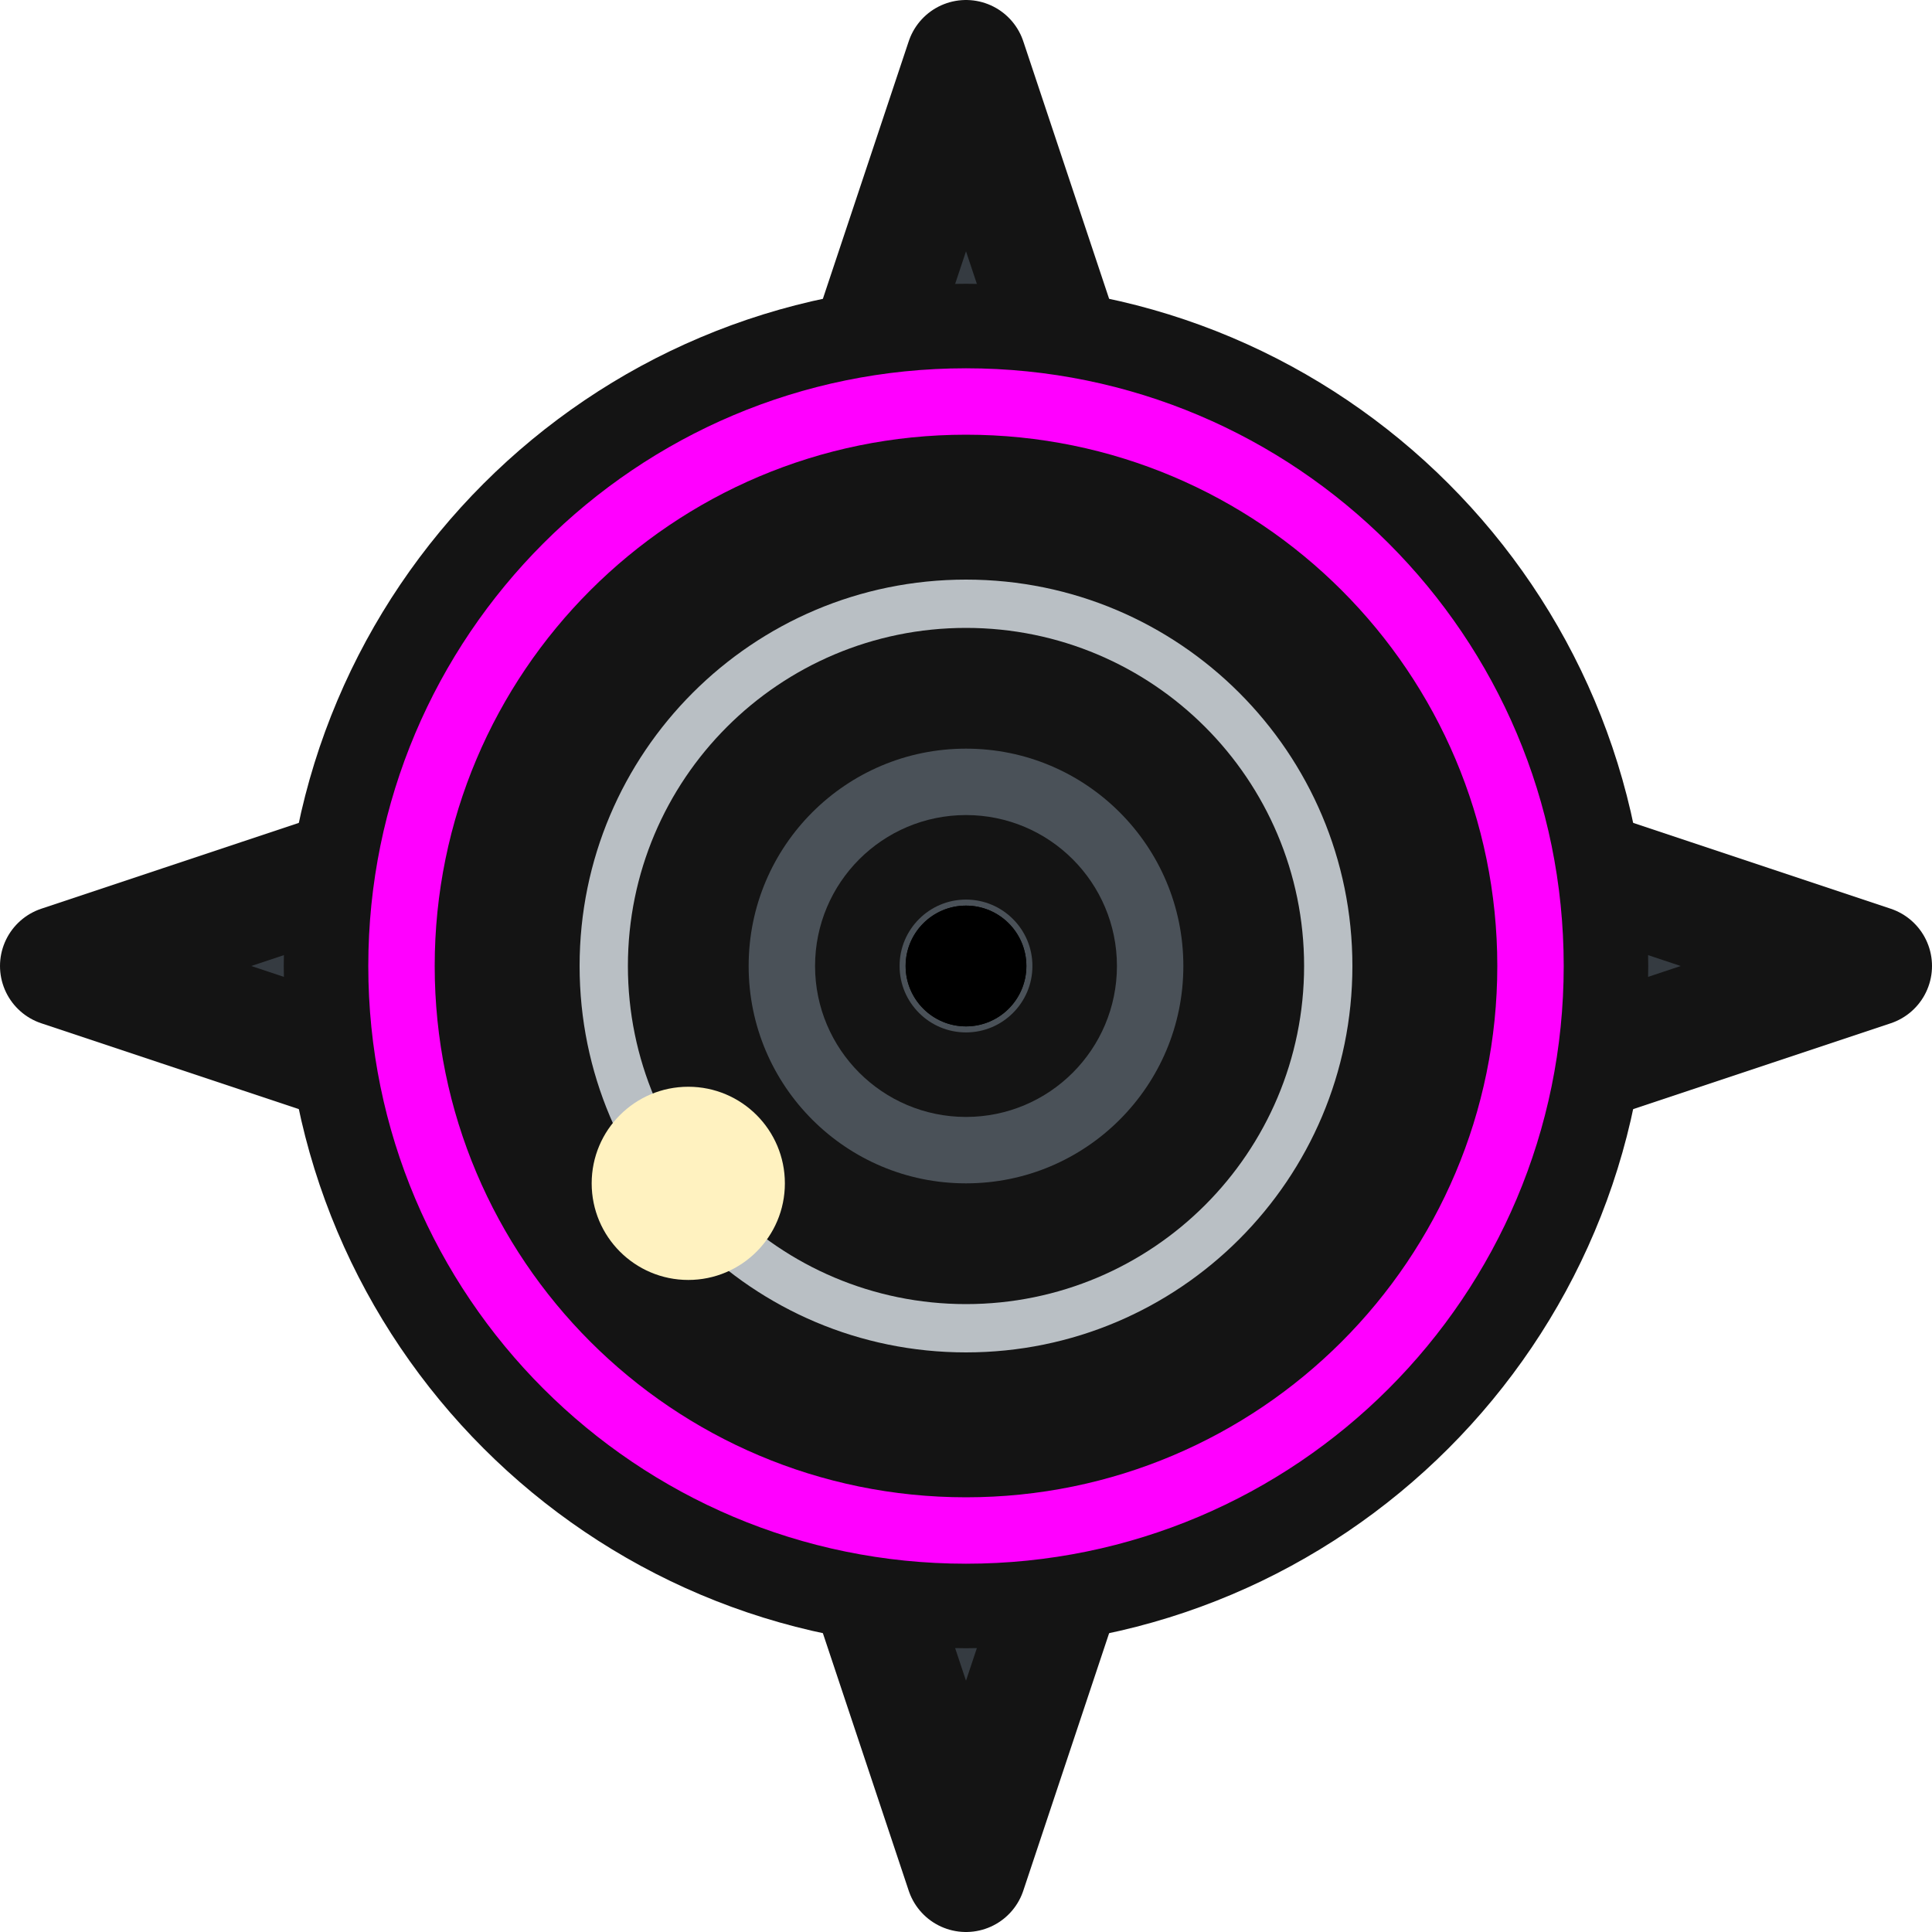
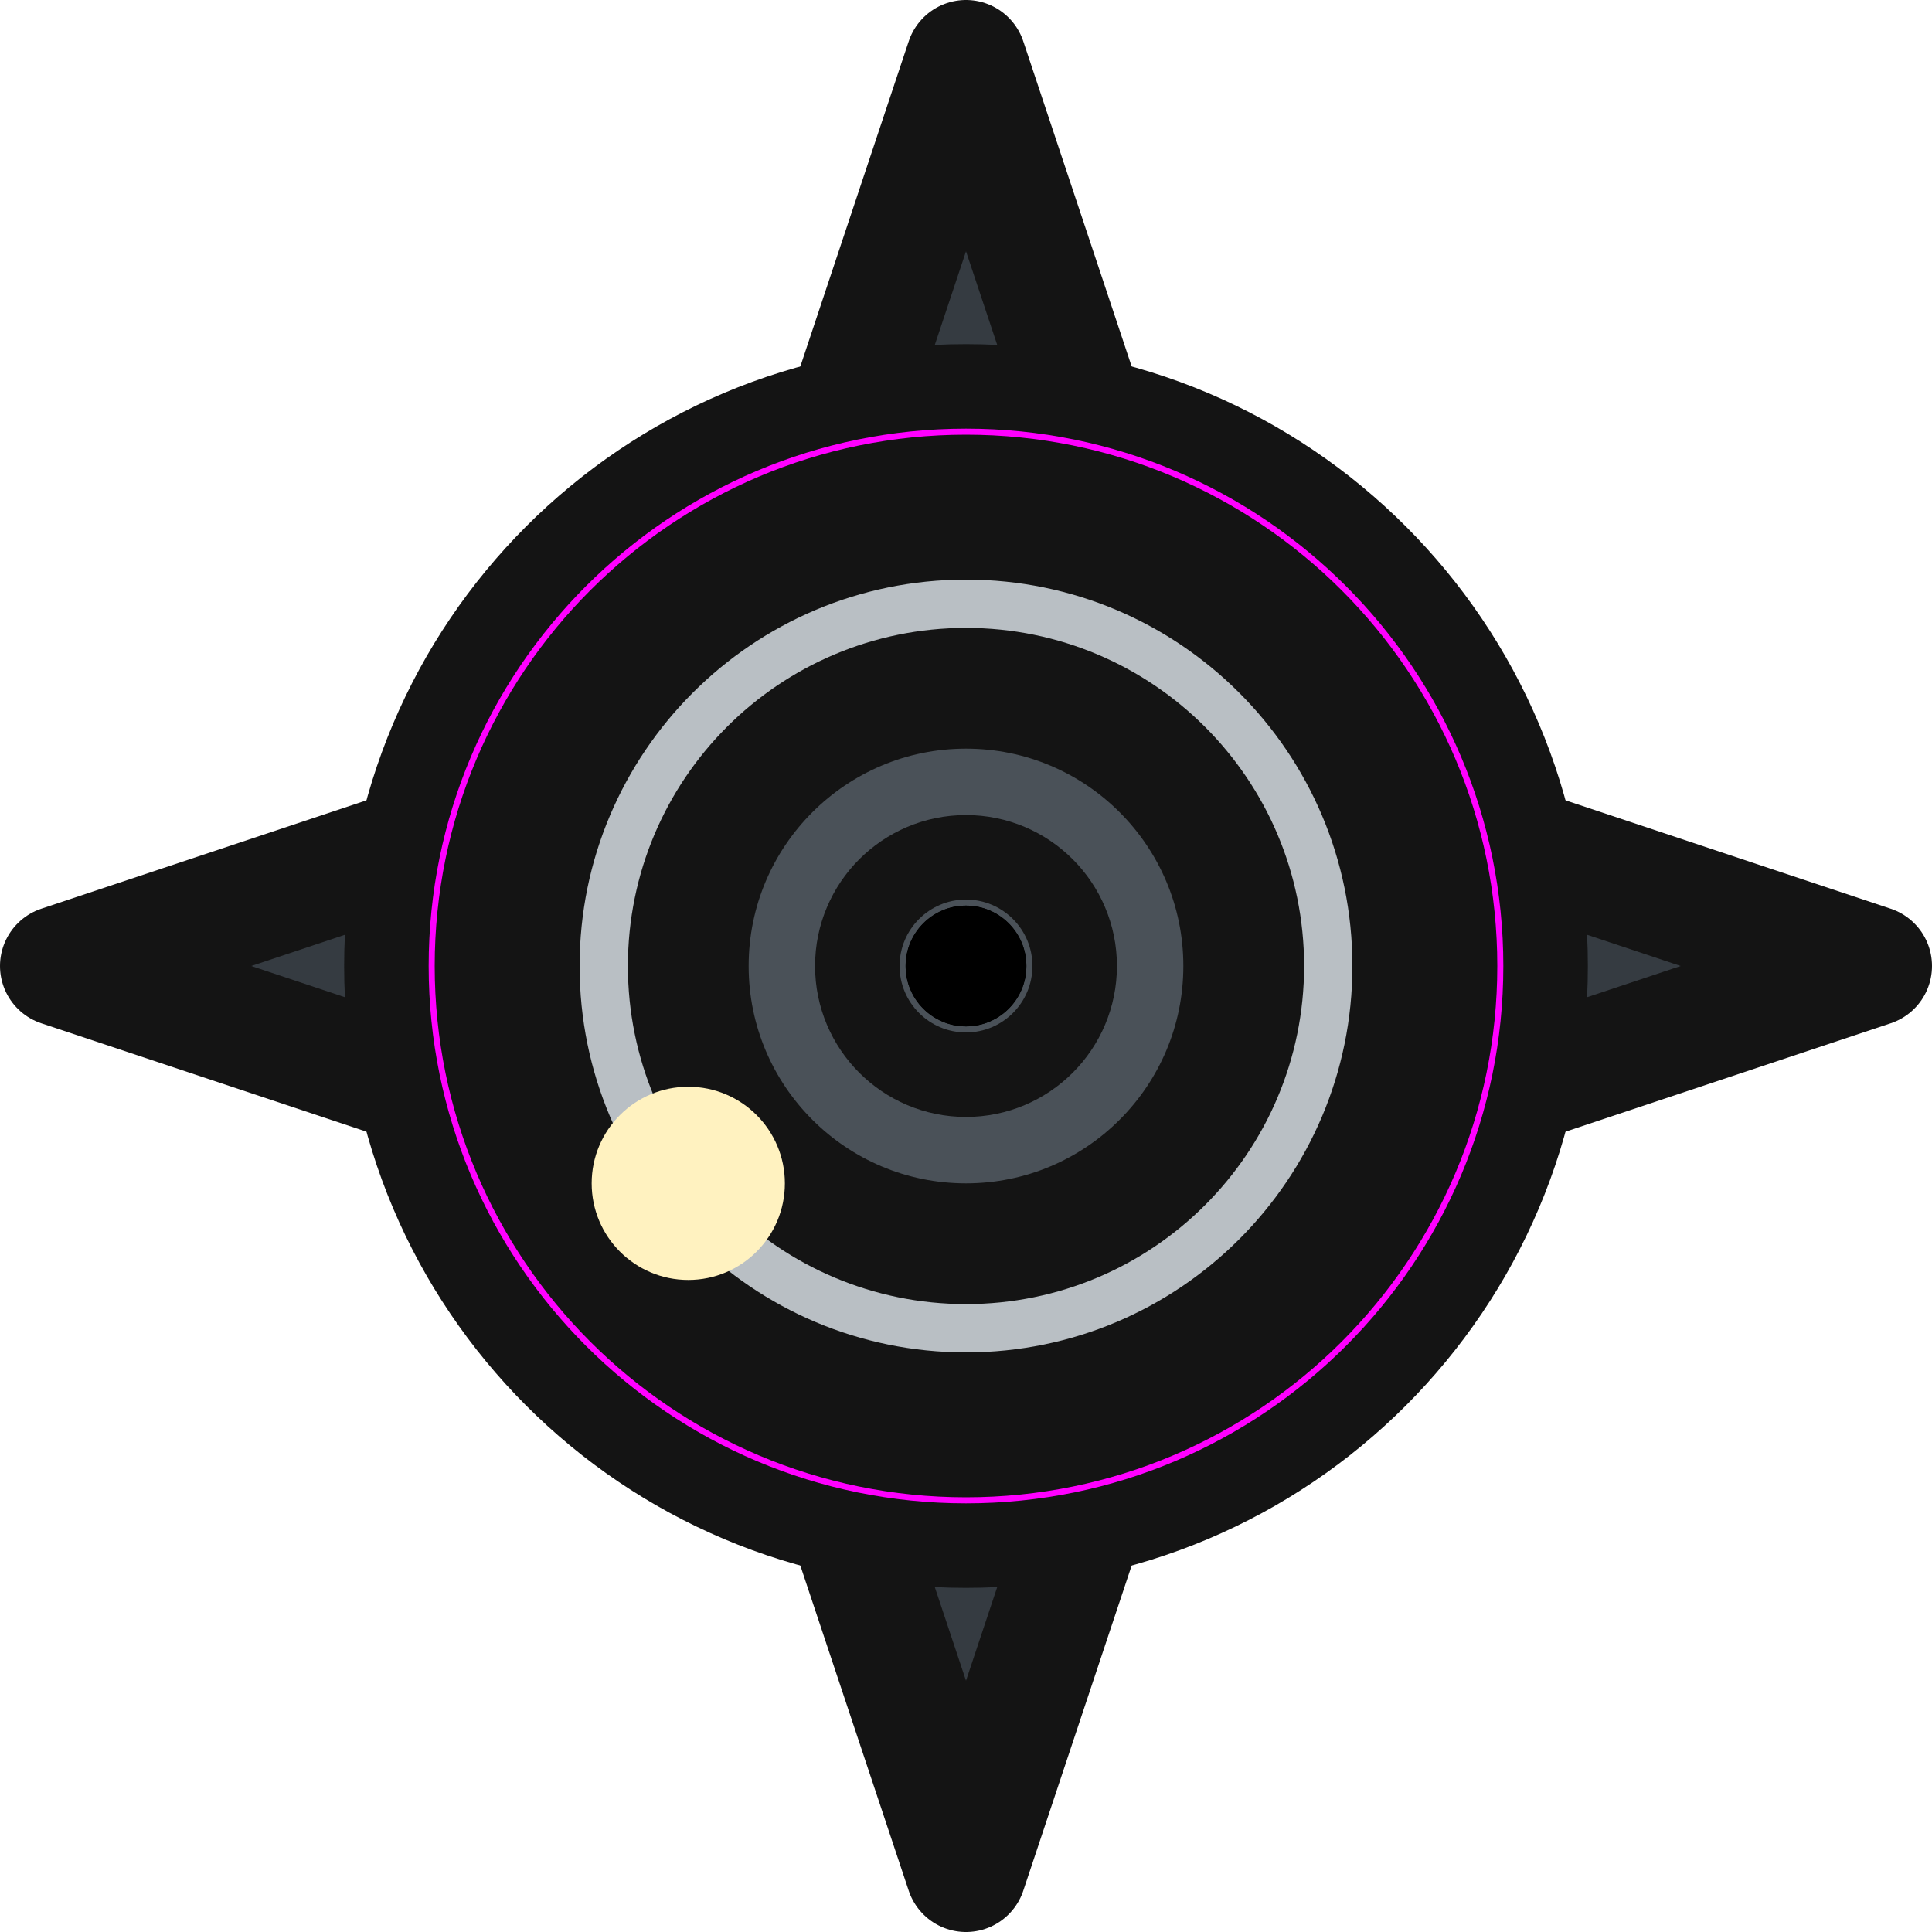
<svg xmlns="http://www.w3.org/2000/svg" viewBox="-16 -16 32 32" data-part="forge.munch.top.bomb" data-recoil="0">
  <path d="M-15,0 L-6,-3 L-6,3 Z M15,0 L6,-3 L6,3 Z M0,-15 L-3,-6 L3,-6 Z M0,15 L-3,6 L3,6 Z" fill="#353b41" stroke="#141414" stroke-width="2" stroke-linejoin="round" />
-   <circle class="tag" cx="0" cy="0" r="10.6" fill="#ff00ff" stroke="#141414" stroke-width="1.4" />
+   <circle class="tag" cx="0" cy="0" r="9.6" fill="#ff00ff" stroke="#141414" stroke-width="1.4" />
  <circle cx="0" cy="0" r="7.6" fill="#b9bfc4" stroke="#141414" stroke-width="2.4" />
  <circle cx="0" cy="0" r="4.6" fill="#4a5158" stroke="#141414" stroke-width="2" />
  <circle class="glow" cx="-4.6" cy="3.6" r="1.6" fill="#fff2c0" />
  <circle cx="0" cy="0" r="1.8" fill="none" stroke="#141414" stroke-width="1.4" />
  <g id="anchors">
    <circle id="pivot" cx="0" cy="0" r="1" />
    <circle id="muzzle" cx="0" cy="0" r="1" />
  </g>
</svg>
